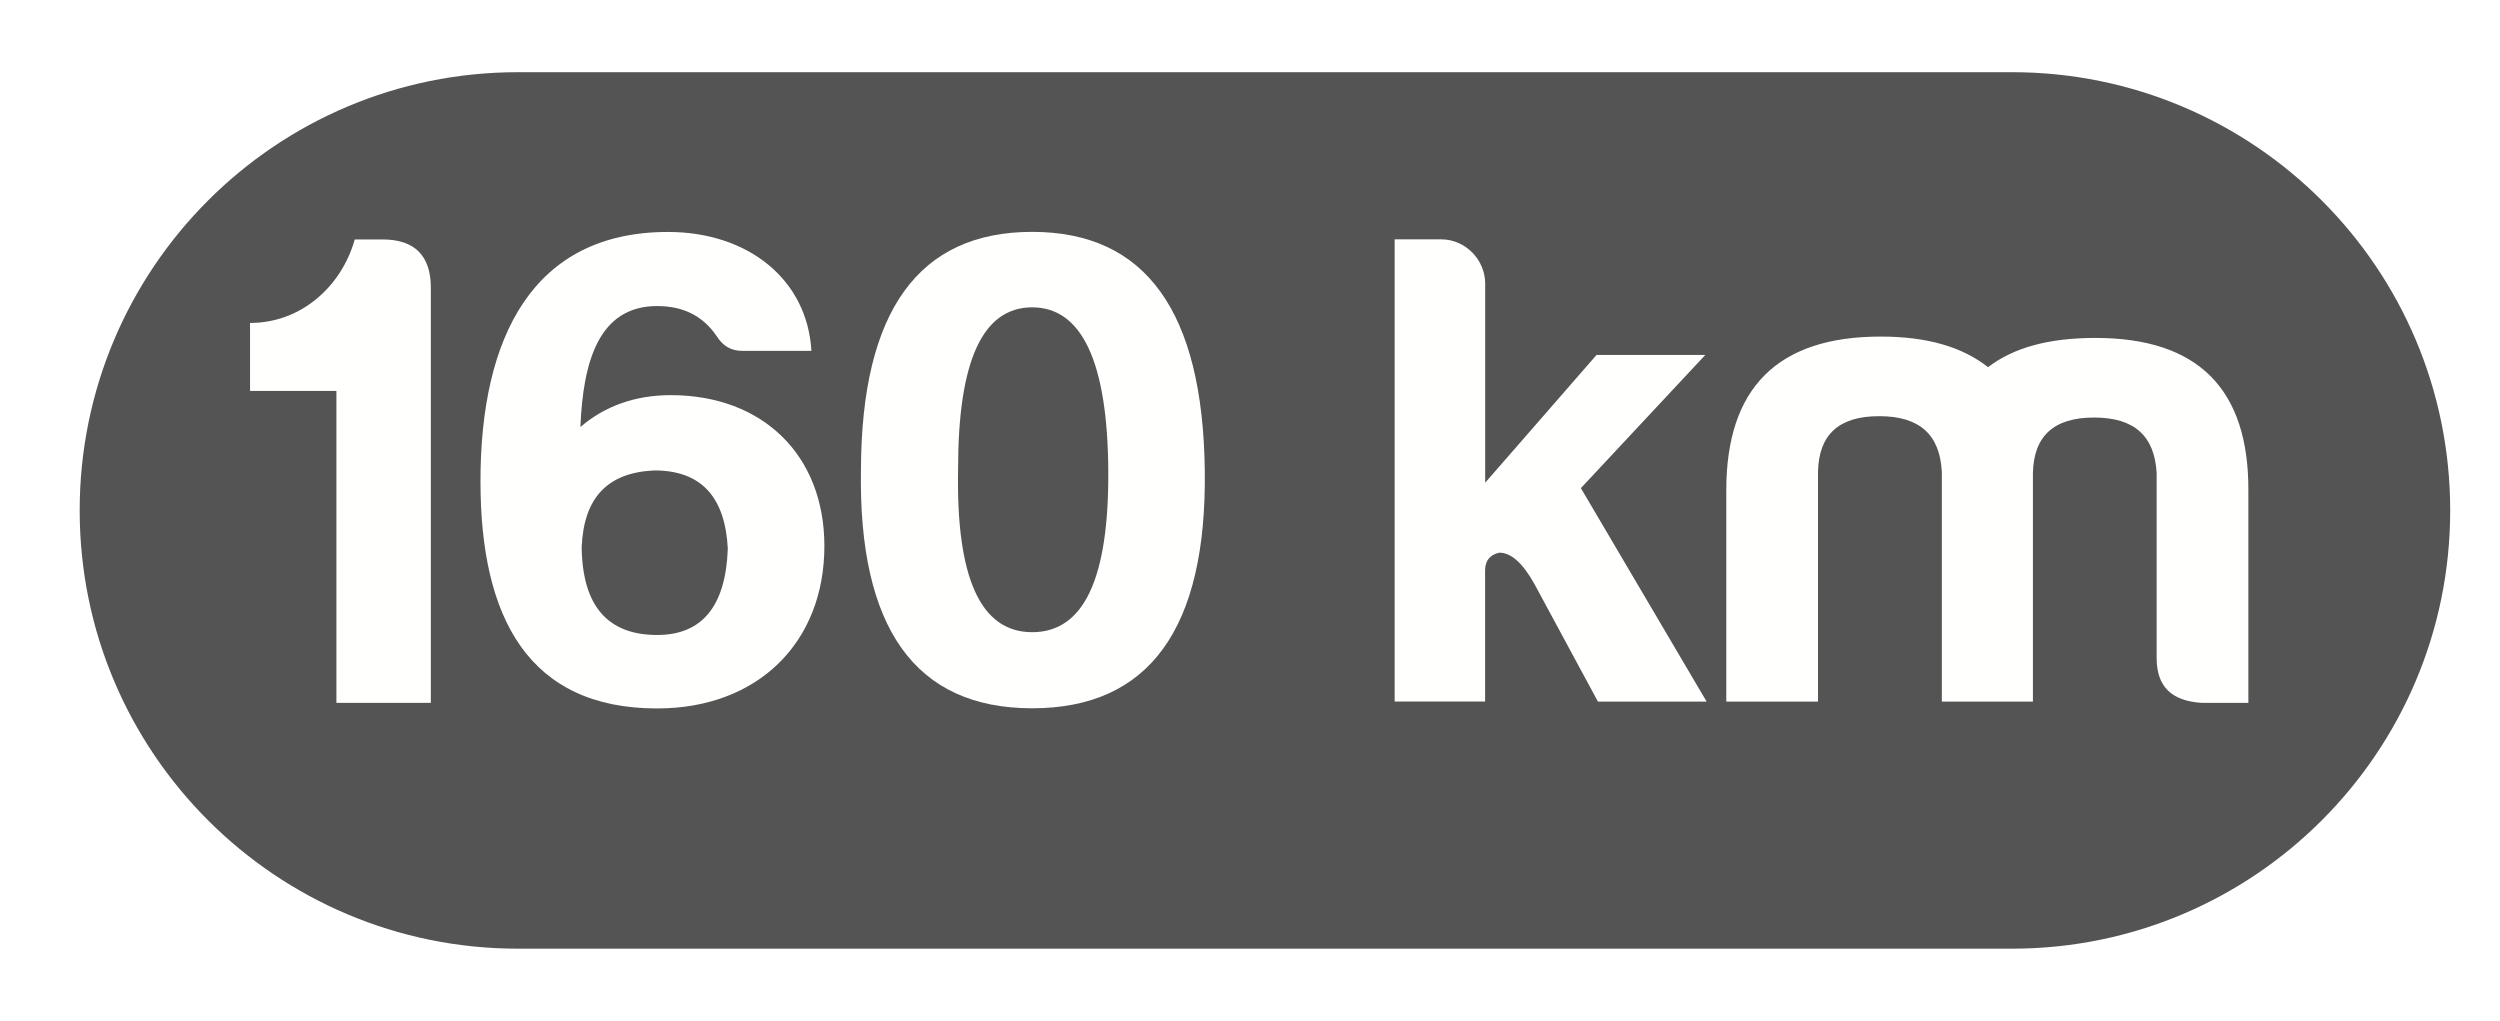
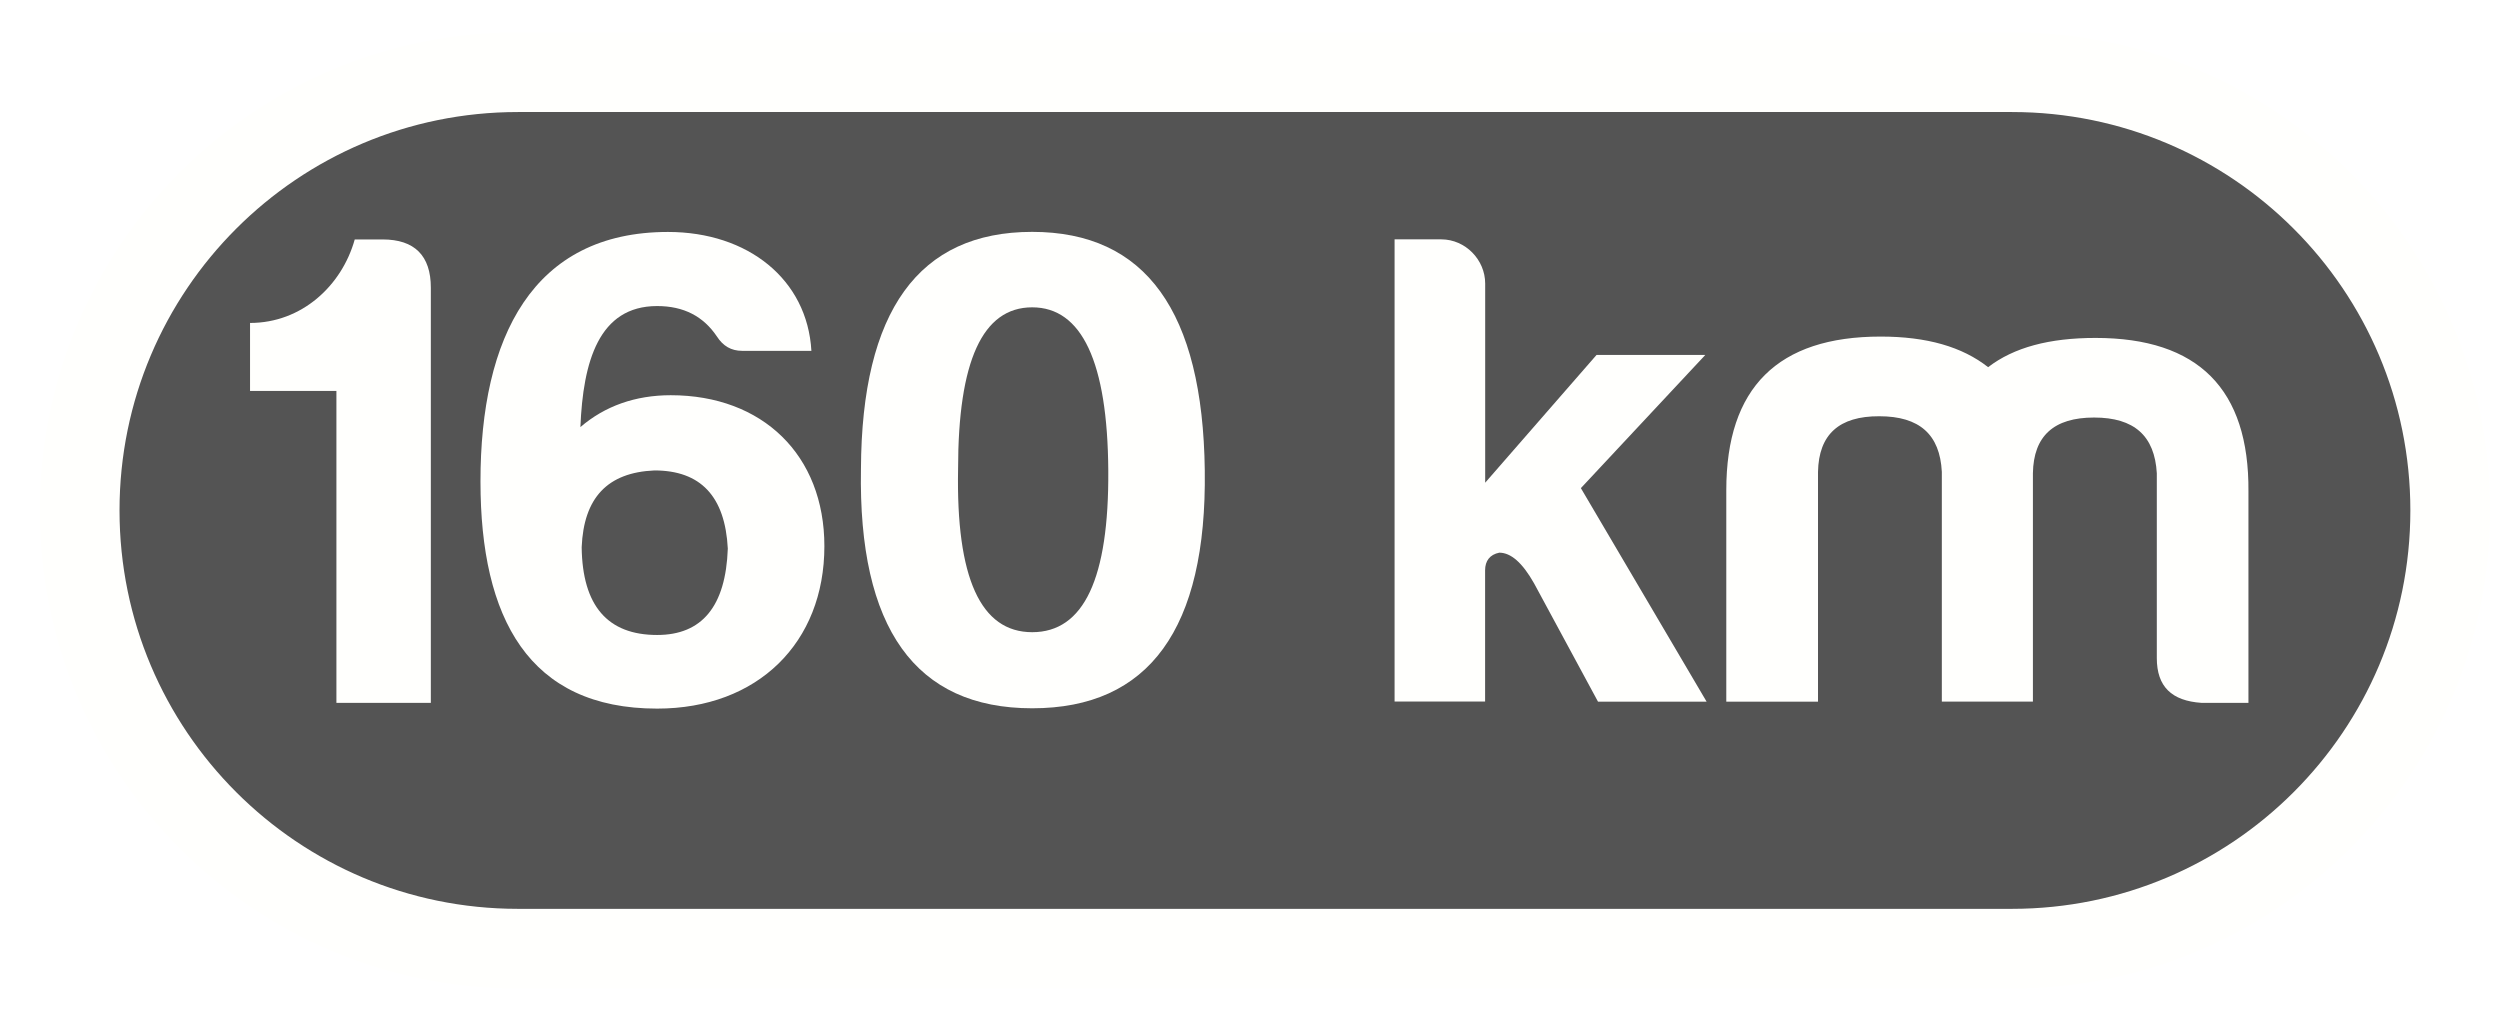
<svg xmlns="http://www.w3.org/2000/svg" version="1.1" id="Layer_2" x="0px" y="0px" width="31.375px" height="12.812px" viewBox="0 0 31.375 12.812" enable-background="new 0 0 31.375 12.812" xml:space="preserve">
-   <path fill="#545454" d="M30.75,6.406c0,3.037-2.463,5.5-5.5,5.5H6.5c-3.038,0-5.5-2.463-5.5-5.5l0,0c0-3.038,2.462-5.5,5.5-5.5  h18.75C28.287,0.906,30.75,3.368,30.75,6.406L30.75,6.406z" />
+   <path fill="#545454" stroke="#FFFFFD" stroke-miterlimit="10" d="M30.75,6.406c0,3.037-2.463,5.5-5.5,5.5H6.5  c-3.038,0-5.5-2.463-5.5-5.5l0,0c0-3.038,2.462-5.5,5.5-5.5h18.75C28.287,0.906,30.75,3.368,30.75,6.406L30.75,6.406z" />
  <g enable-background="new    ">
    <path fill="#FFFFFD" d="M4.452,3.005h0.35c0.401,0,0.605,0.204,0.605,0.605v5.211H4.222V4.906H3.138V4.053   C3.787,4.053,4.29,3.585,4.452,3.005z" />
-     <path fill="#FFFFFD" d="M8.383,2.911c1.006,0,1.749,0.597,1.8,1.492h-0.87c-0.136,0-0.239-0.06-0.315-0.179   C8.827,3.969,8.58,3.841,8.247,3.841c-0.733,0-0.93,0.699-0.963,1.518c0.307-0.264,0.69-0.4,1.134-0.4   c1.151,0,1.928,0.75,1.928,1.894c0,1.211-0.836,2.038-2.099,2.038c-1.612,0-2.217-1.134-2.217-2.849   C6.029,4.232,6.686,2.911,8.383,2.911z M9.134,6.885C9.1,6.228,8.792,5.904,8.213,5.904C7.624,5.93,7.326,6.246,7.3,6.868   c0.009,0.733,0.324,1.101,0.947,1.101C8.81,7.969,9.108,7.61,9.134,6.885z" />
-     <path fill="#FFFFFD" d="M15.12,5.904c0.026,1.987-0.699,2.985-2.166,2.985c-1.467,0-2.184-1.006-2.149-3.002   c0.008-1.987,0.725-2.977,2.149-2.977S15.095,3.908,15.12,5.904z M12.024,5.887c-0.026,1.364,0.281,2.047,0.93,2.047   s0.964-0.674,0.955-2.03C13.9,4.54,13.576,3.857,12.954,3.857C12.331,3.857,12.024,4.531,12.024,5.887z" />
+     <path fill="#FFFFFD" d="M8.383,2.911c1.006,0,1.749,0.597,1.8,1.492h-0.87c-0.136,0-0.239-0.061-0.315-0.179   C8.827,3.969,8.58,3.841,8.247,3.841c-0.733,0-0.93,0.699-0.963,1.519c0.307-0.264,0.69-0.4,1.134-0.4   c1.151,0,1.928,0.75,1.928,1.895c0,1.211-0.836,2.038-2.099,2.038c-1.612,0-2.217-1.135-2.217-2.85   C6.029,4.232,6.686,2.911,8.383,2.911z M9.134,6.885C9.1,6.228,8.792,5.904,8.213,5.904C7.624,5.93,7.326,6.246,7.3,6.868   c0.009,0.733,0.324,1.101,0.947,1.101C8.81,7.969,9.108,7.61,9.134,6.885z" />
+     <path fill="#FFFFFD" d="M15.12,5.904c0.026,1.987-0.699,2.985-2.166,2.985c-1.467,0-2.184-1.007-2.149-3.002   C10.813,3.9,11.53,2.91,12.954,2.91C14.378,2.91,15.095,3.908,15.12,5.904z M12.024,5.887c-0.026,1.363,0.281,2.047,0.93,2.047   s0.964-0.675,0.955-2.03C13.9,4.54,13.576,3.857,12.954,3.857C12.331,3.857,12.024,4.531,12.024,5.887z" />
  </g>
  <g enable-background="new    ">
-     <path fill="#FFFFFD" d="M18.639,3.558v2.5l1.398-1.604h1.365l-1.562,1.672l1.578,2.679h-1.364L19.252,7.32   c-0.145-0.256-0.289-0.384-0.435-0.384c-0.12,0.025-0.179,0.103-0.179,0.222v1.646h-1.135v-5.8h0.588   C18.391,3.005,18.639,3.26,18.639,3.558z" />
-     <path fill="#FFFFFD" d="M22.816,5.922v2.883h-1.151V6.152c0-1.288,0.648-1.928,1.937-1.928c0.58,0,1.023,0.128,1.348,0.384   c0.324-0.248,0.768-0.367,1.348-0.367c1.288,0,1.928,0.64,1.919,1.928v2.652h-0.588c-0.376-0.025-0.563-0.204-0.563-0.562v-2.32   c-0.025-0.469-0.281-0.699-0.785-0.699c-0.503,0-0.759,0.23-0.768,0.699v2.866h-1.143V5.922c-0.025-0.47-0.281-0.699-0.785-0.699   C23.081,5.222,22.825,5.452,22.816,5.922z" />
+     <path fill="#FFFFFD" d="M18.639,3.558v2.5l1.398-1.604h1.365L19.84,6.126l1.578,2.68h-1.363L19.252,7.32   c-0.145-0.256-0.289-0.384-0.436-0.384c-0.119,0.024-0.178,0.103-0.178,0.222v1.646h-1.136V3.004h0.588   C18.391,3.005,18.639,3.26,18.639,3.558z" />
+     <path fill="#FFFFFD" d="M22.816,5.922v2.884h-1.151V6.152c0-1.288,0.647-1.928,1.937-1.928c0.58,0,1.023,0.128,1.349,0.384   c0.323-0.248,0.768-0.367,1.348-0.367c1.288,0,1.929,0.64,1.919,1.928v2.652h-0.588c-0.376-0.025-0.562-0.204-0.562-0.562V5.939   C27.041,5.47,26.785,5.24,26.281,5.24s-0.76,0.23-0.768,0.699v2.866H24.37V5.922c-0.024-0.47-0.281-0.698-0.785-0.698   C23.081,5.222,22.825,5.452,22.816,5.922z" />
  </g>
</svg>
